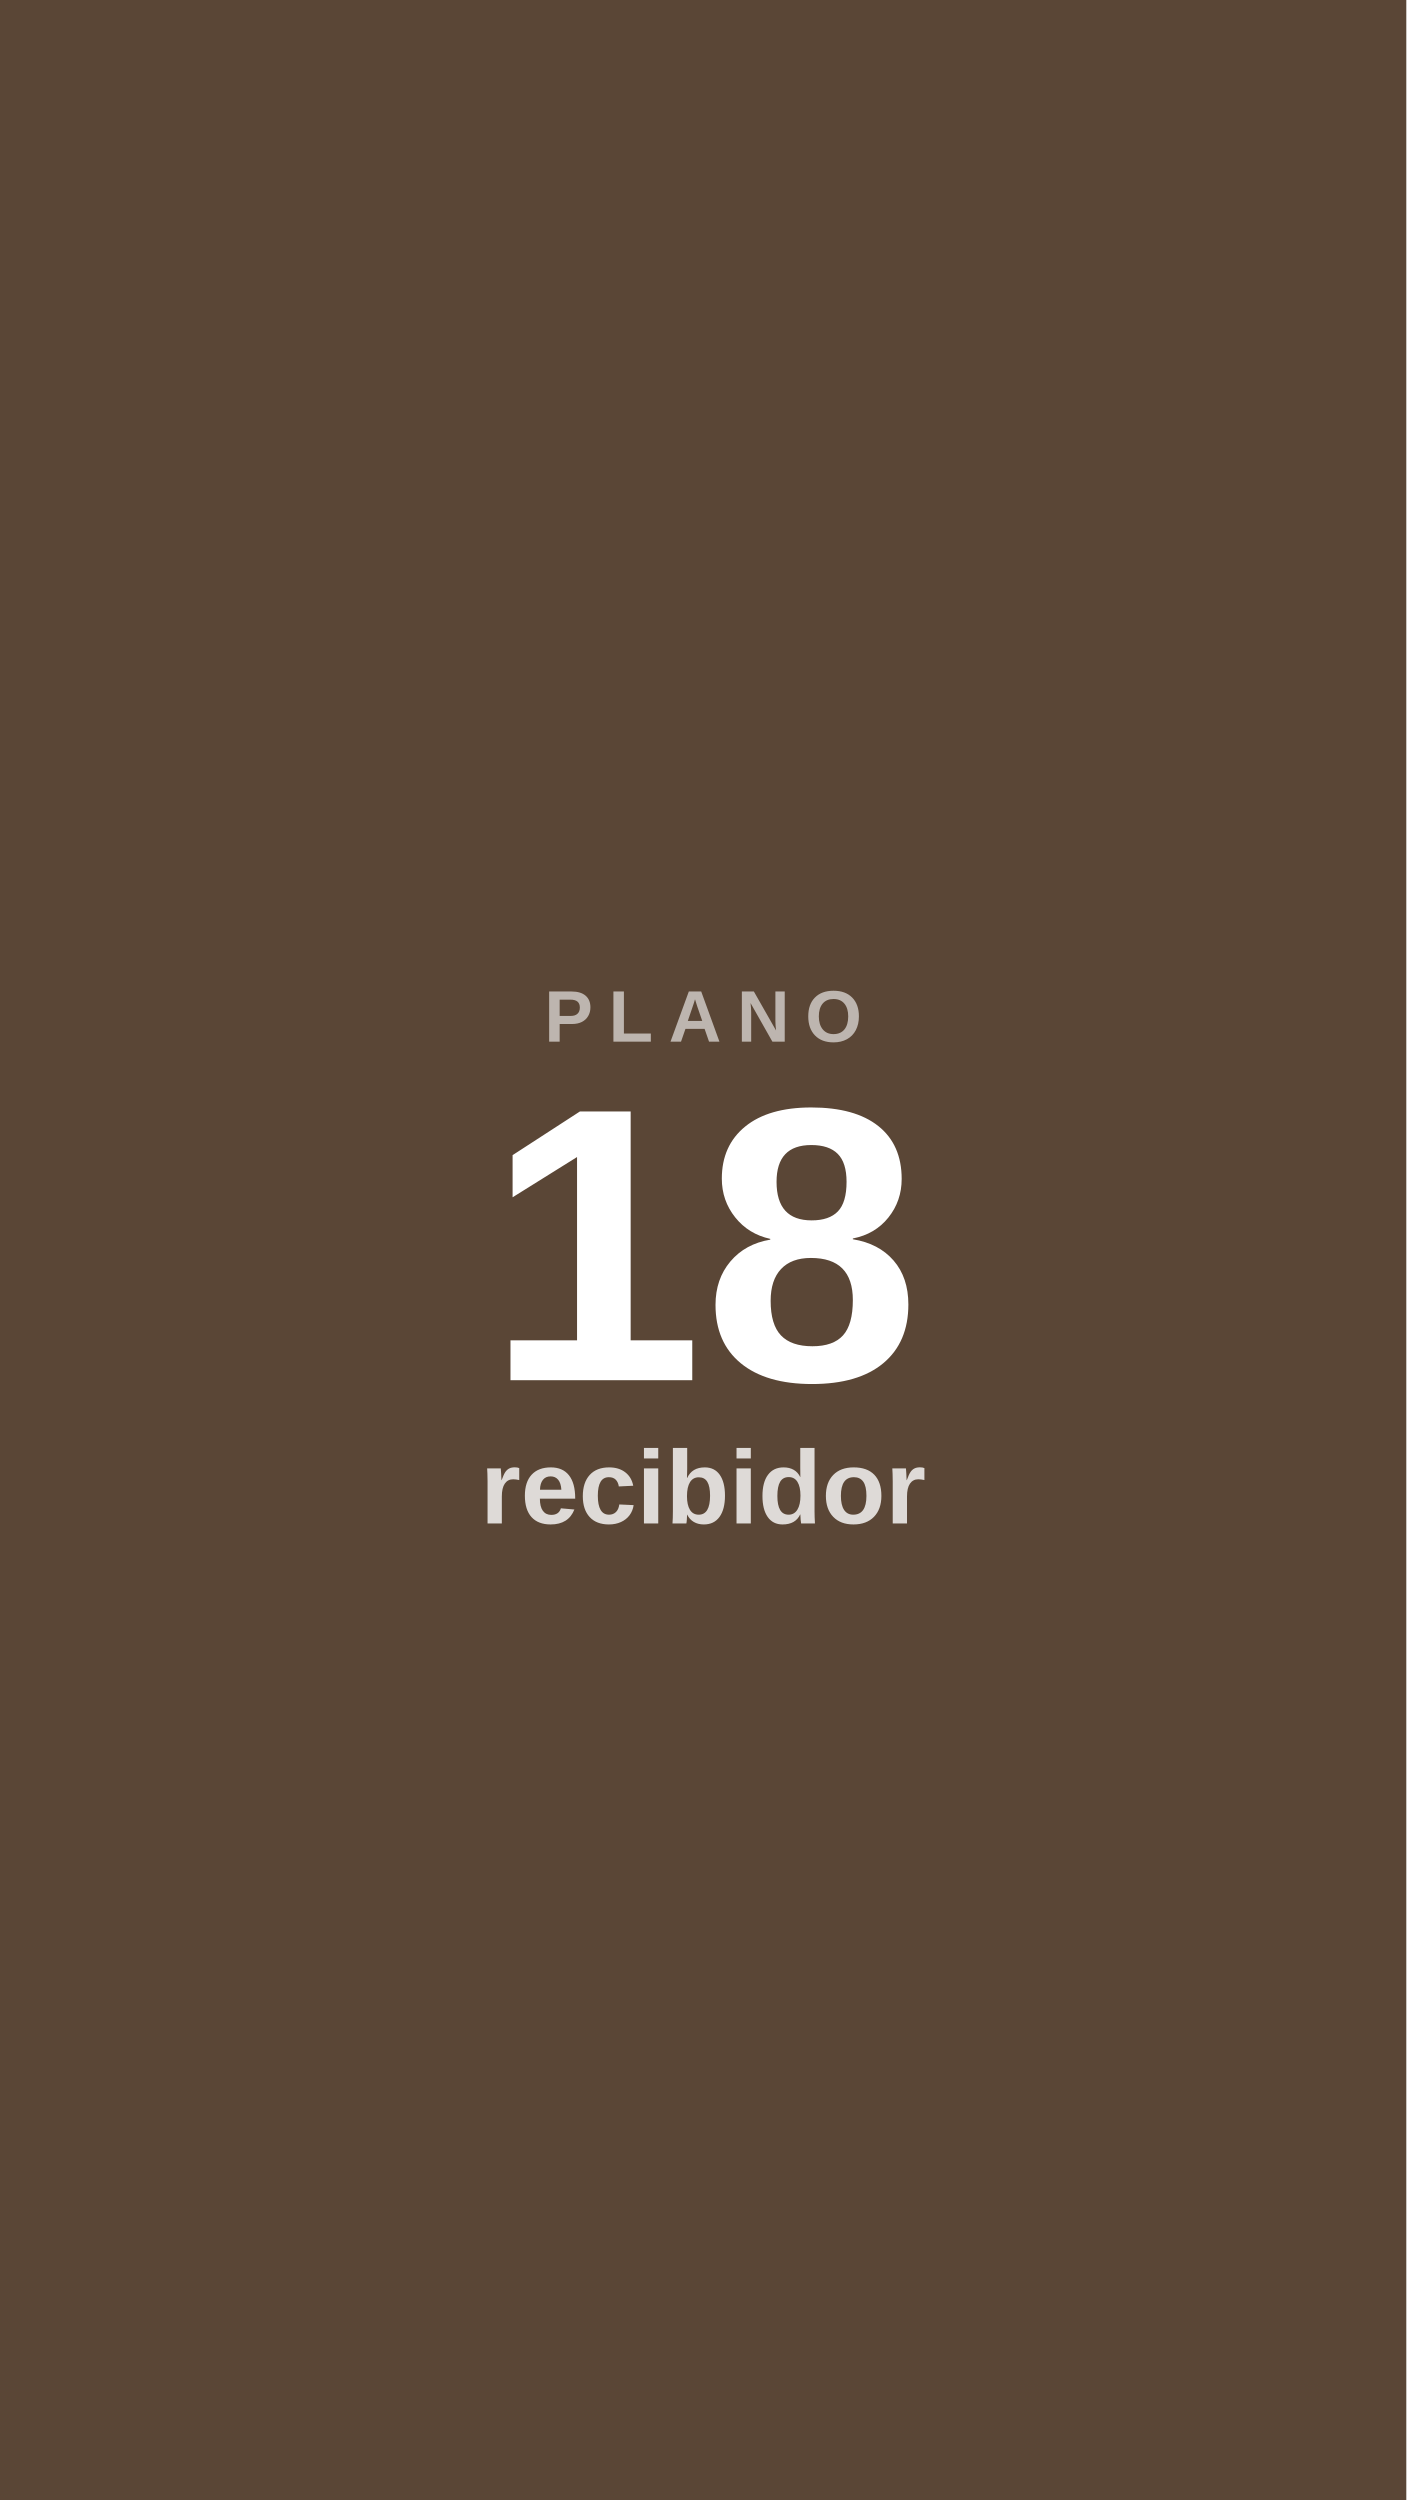
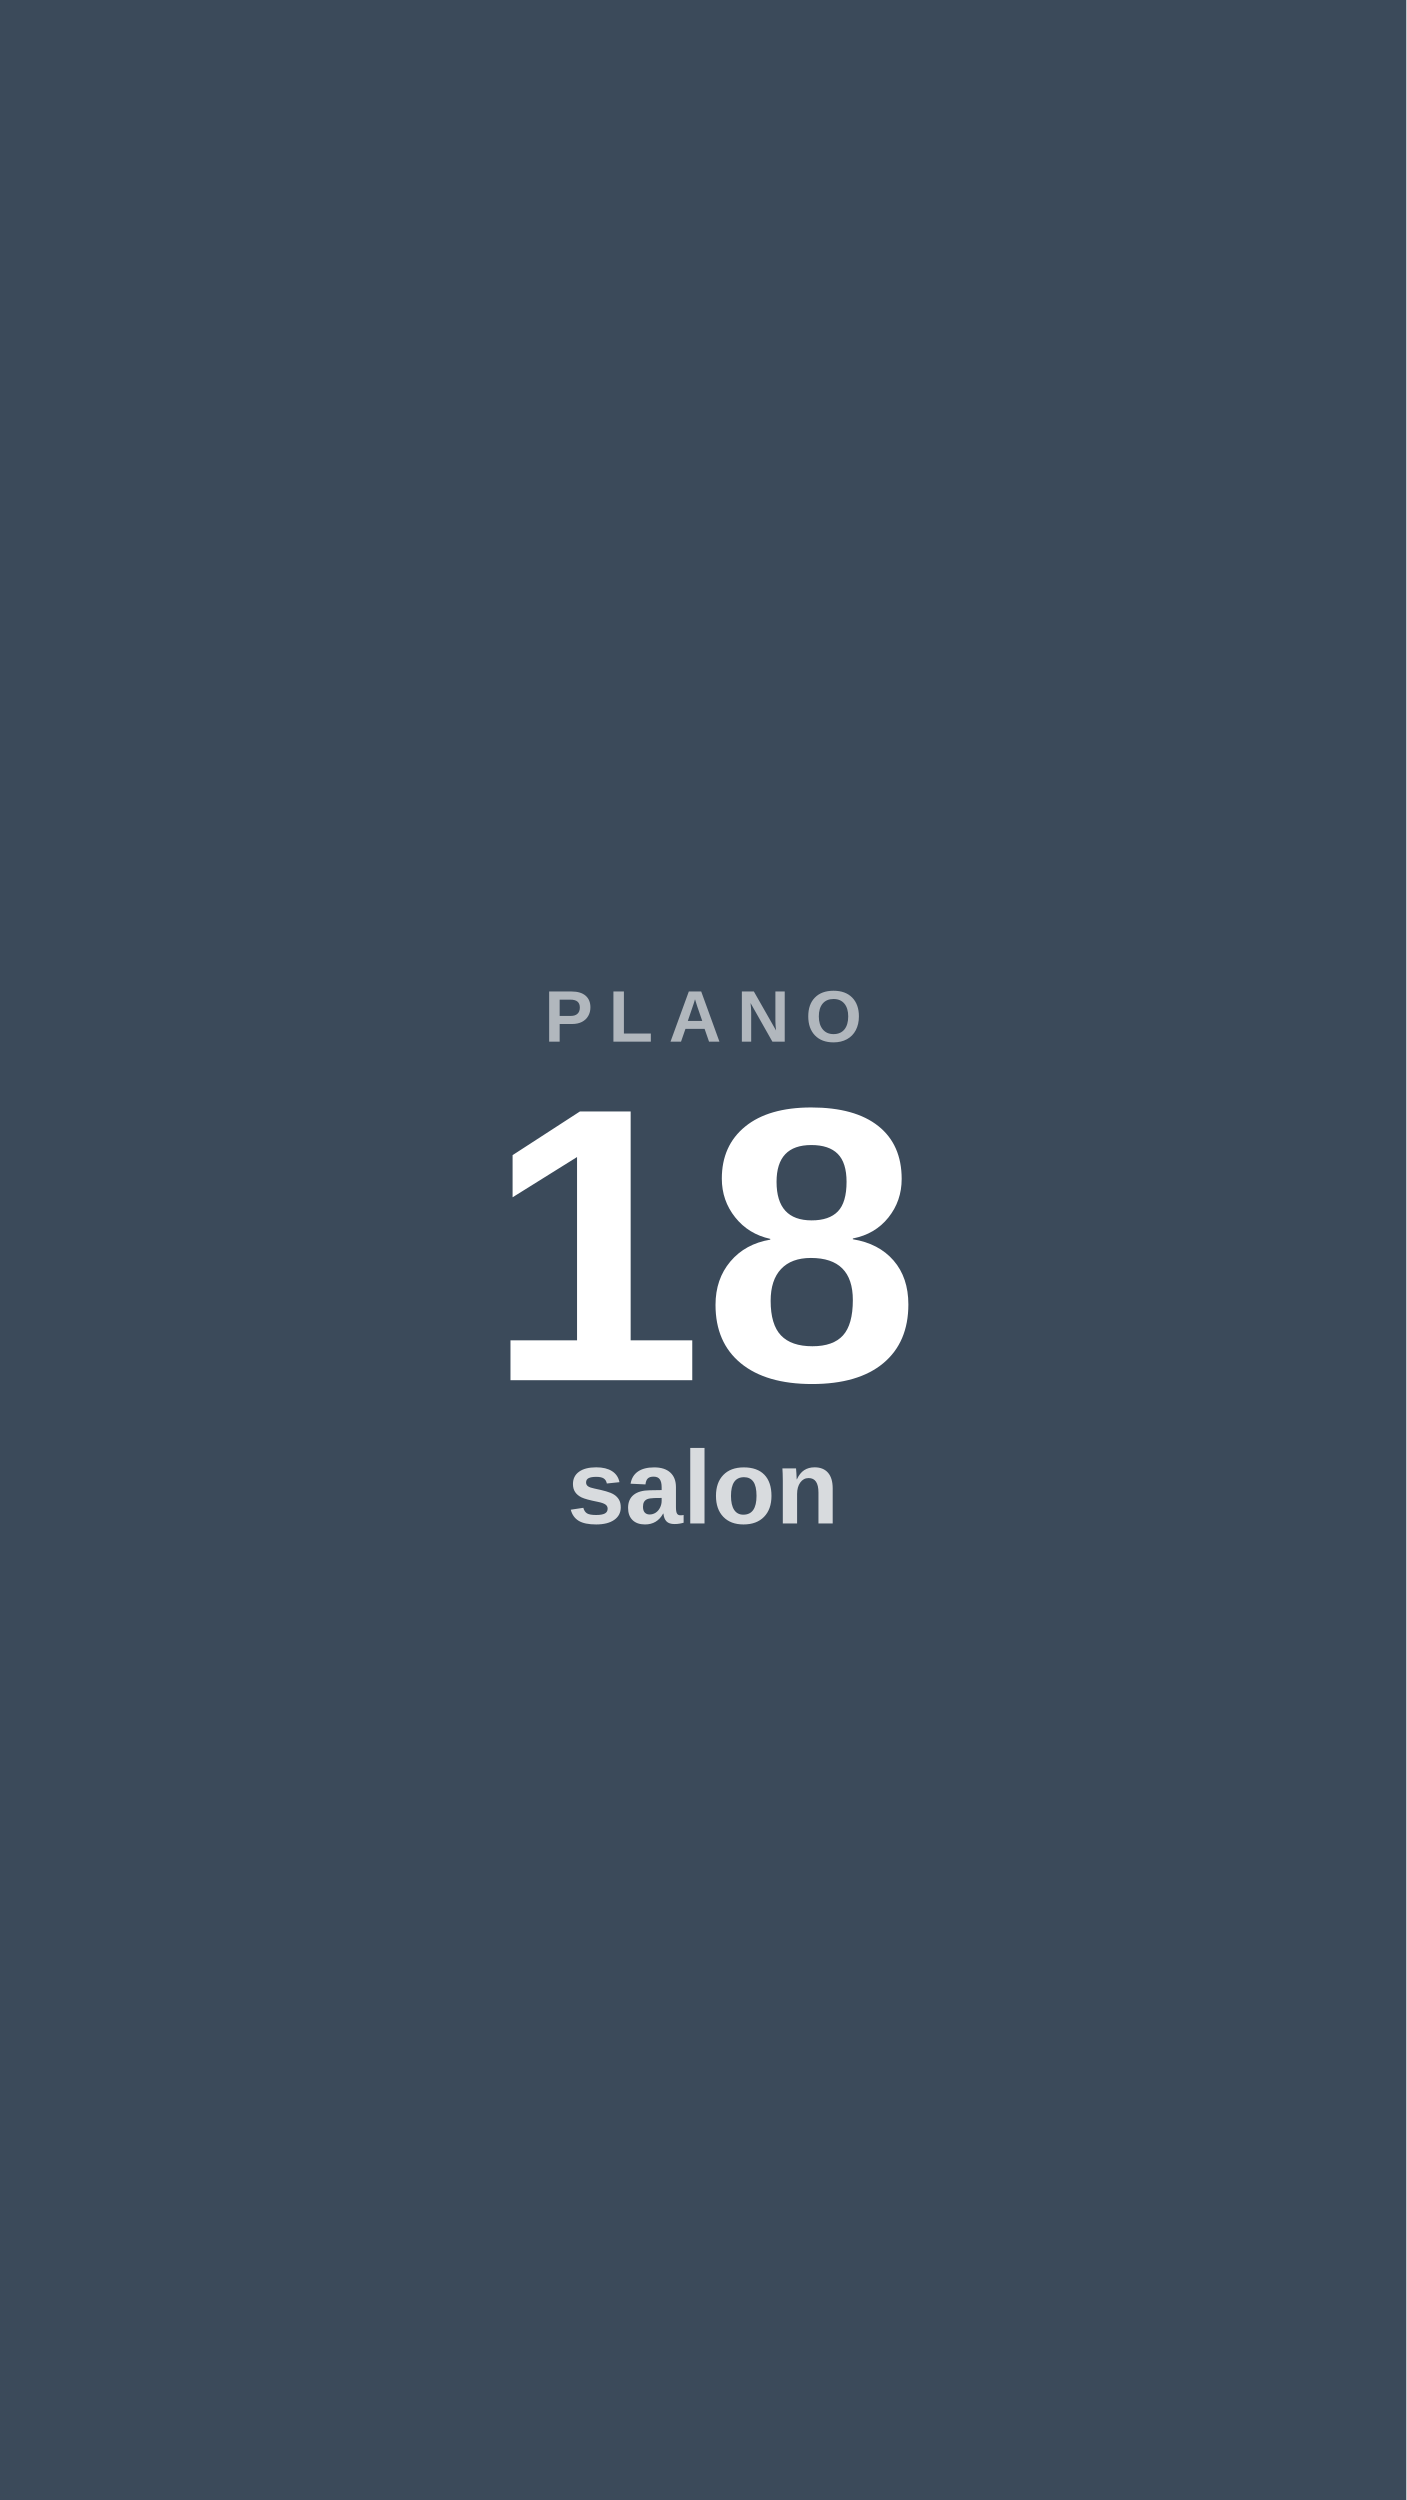
<svg xmlns="http://www.w3.org/2000/svg" width="1080" height="1920" viewBox="0 0 1080 1920">
-   <rect width="1080" height="1920" fill="#5A4636" />
+   <rect width="1080" height="1920" fill="#3B4A5A" />
  <g fill="#FFFFFF" font-family="Arial, Helvetica, sans-serif" font-weight="bold" text-anchor="middle">
    <text x="540" y="800" font-size="56" letter-spacing="12" fill-opacity="0.6">PLANO</text>
    <text x="540" y="1060" font-size="300">18</text>
-     <text x="540" y="1170" font-size="80" fill-opacity="0.8">recibidor</text>
+     <text x="540" y="1170" font-size="80" fill-opacity="0.8">salon</text>
  </g>
</svg>
